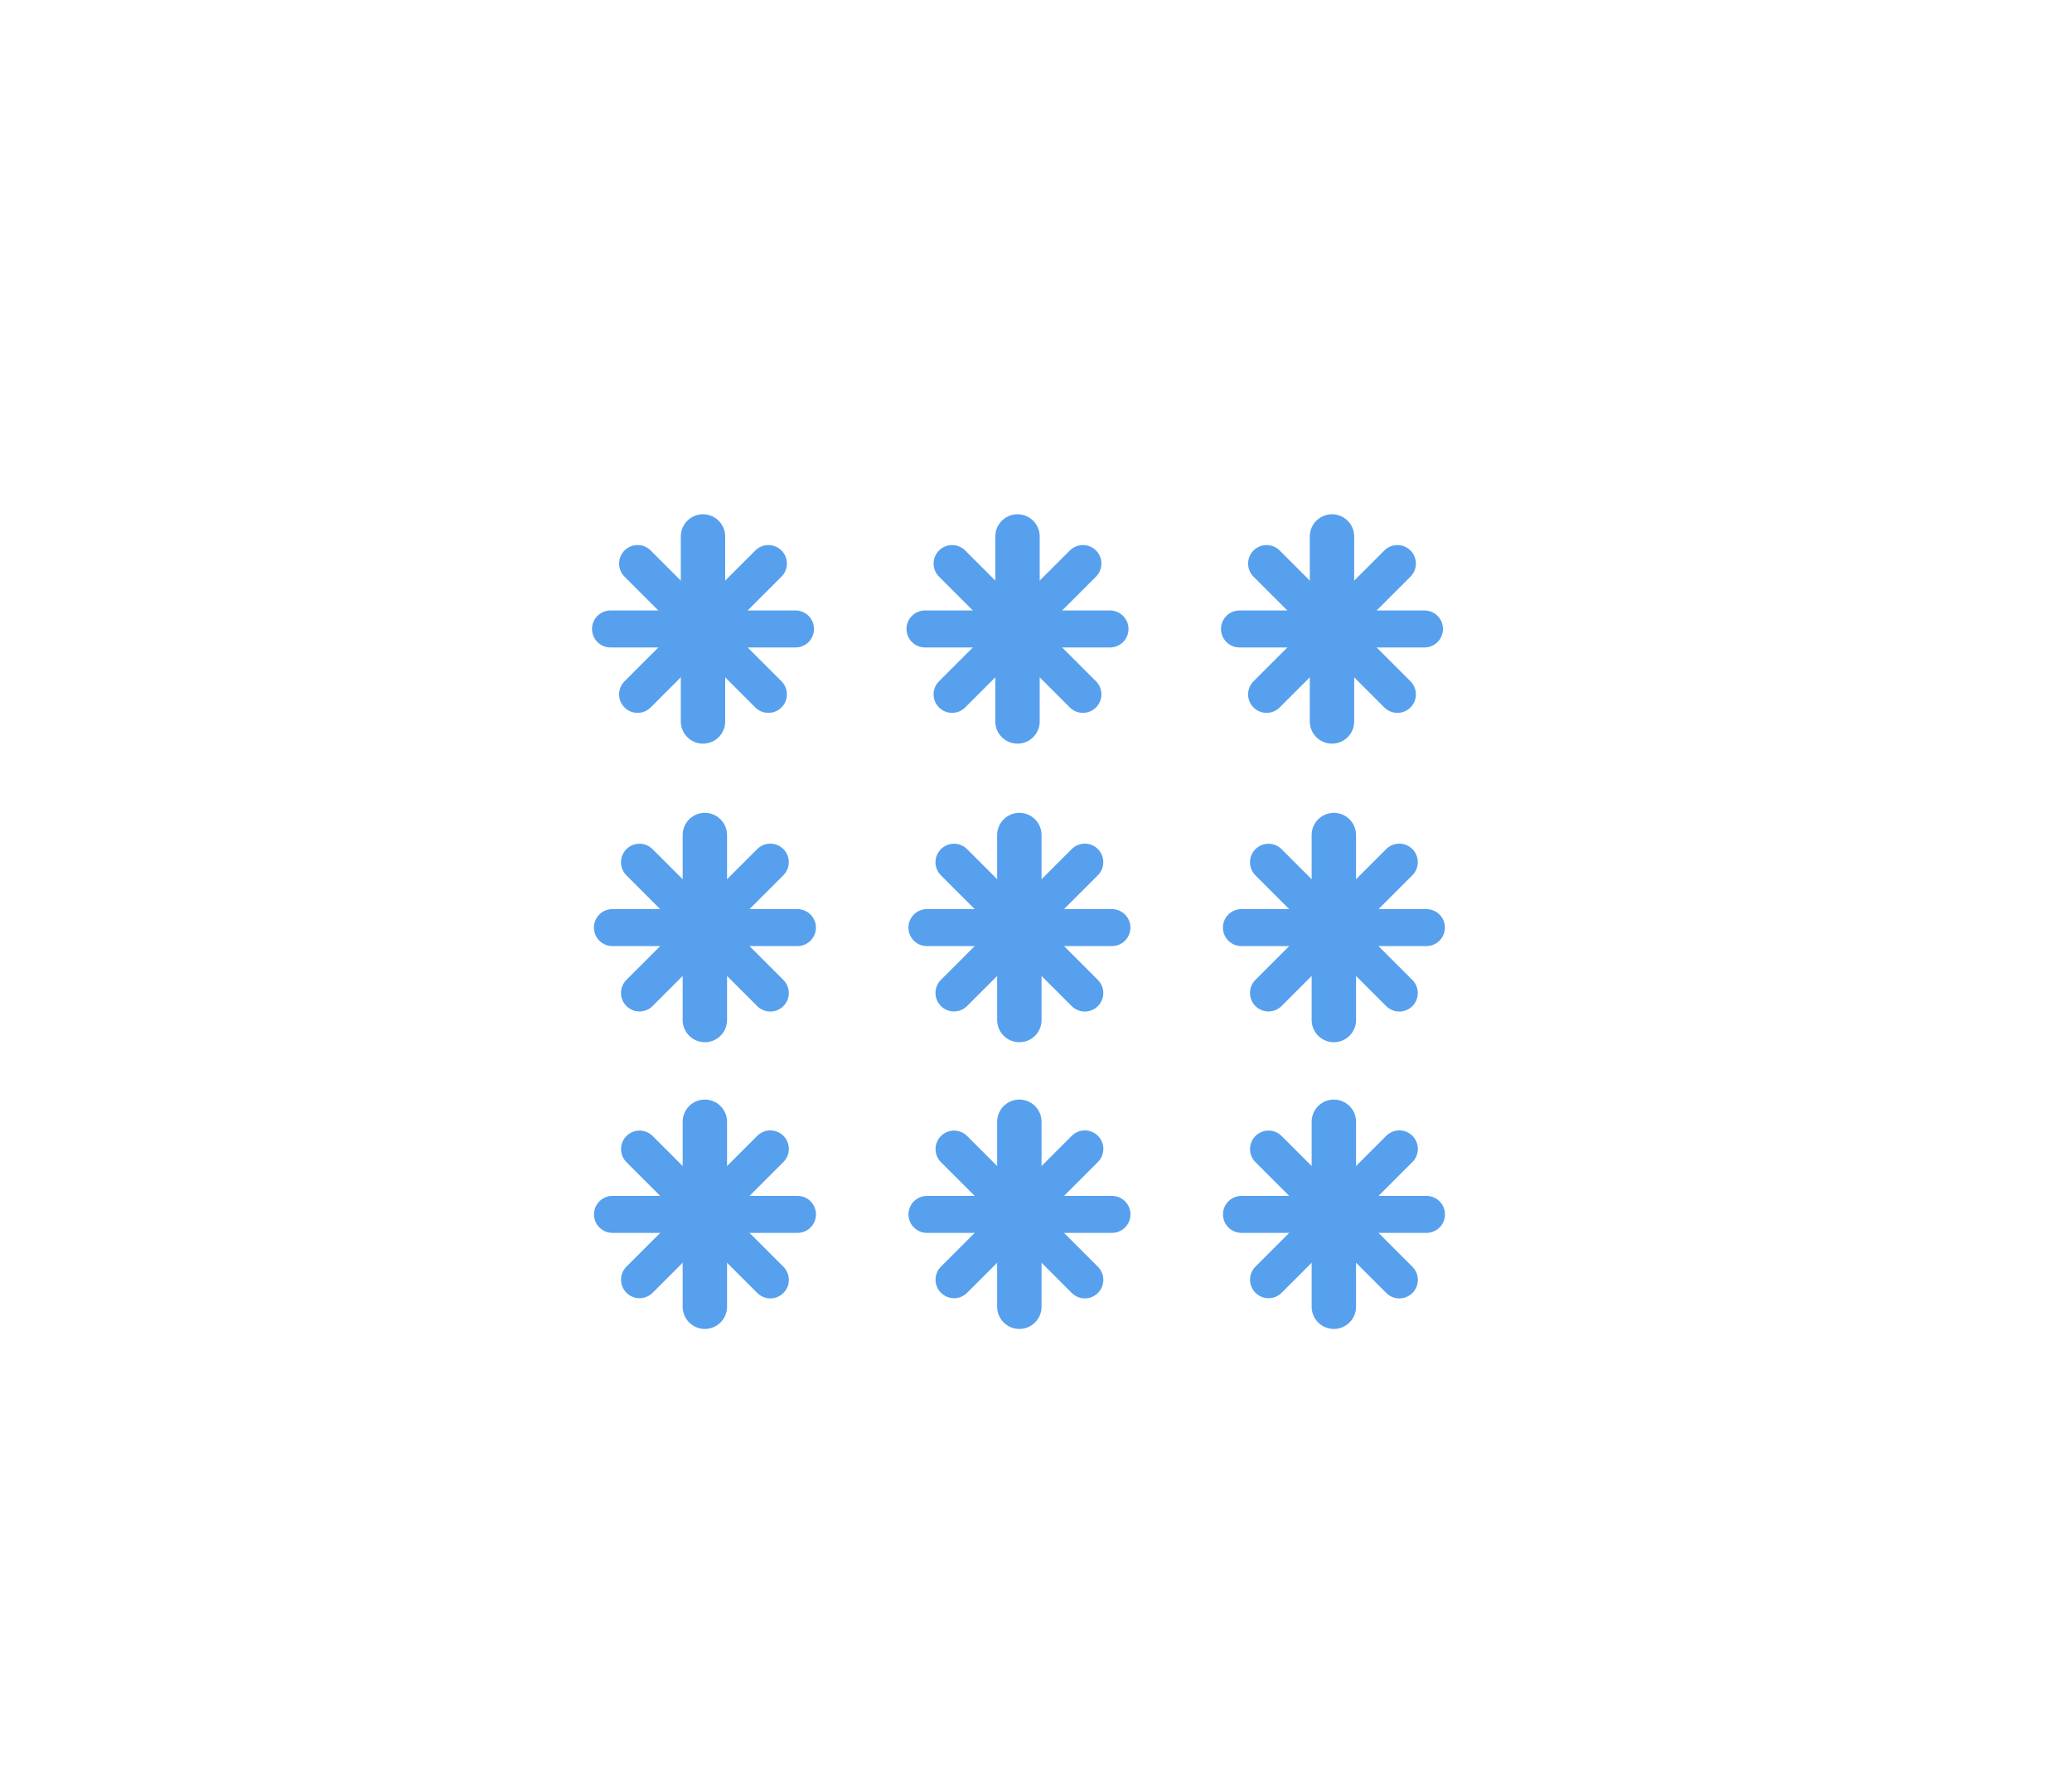
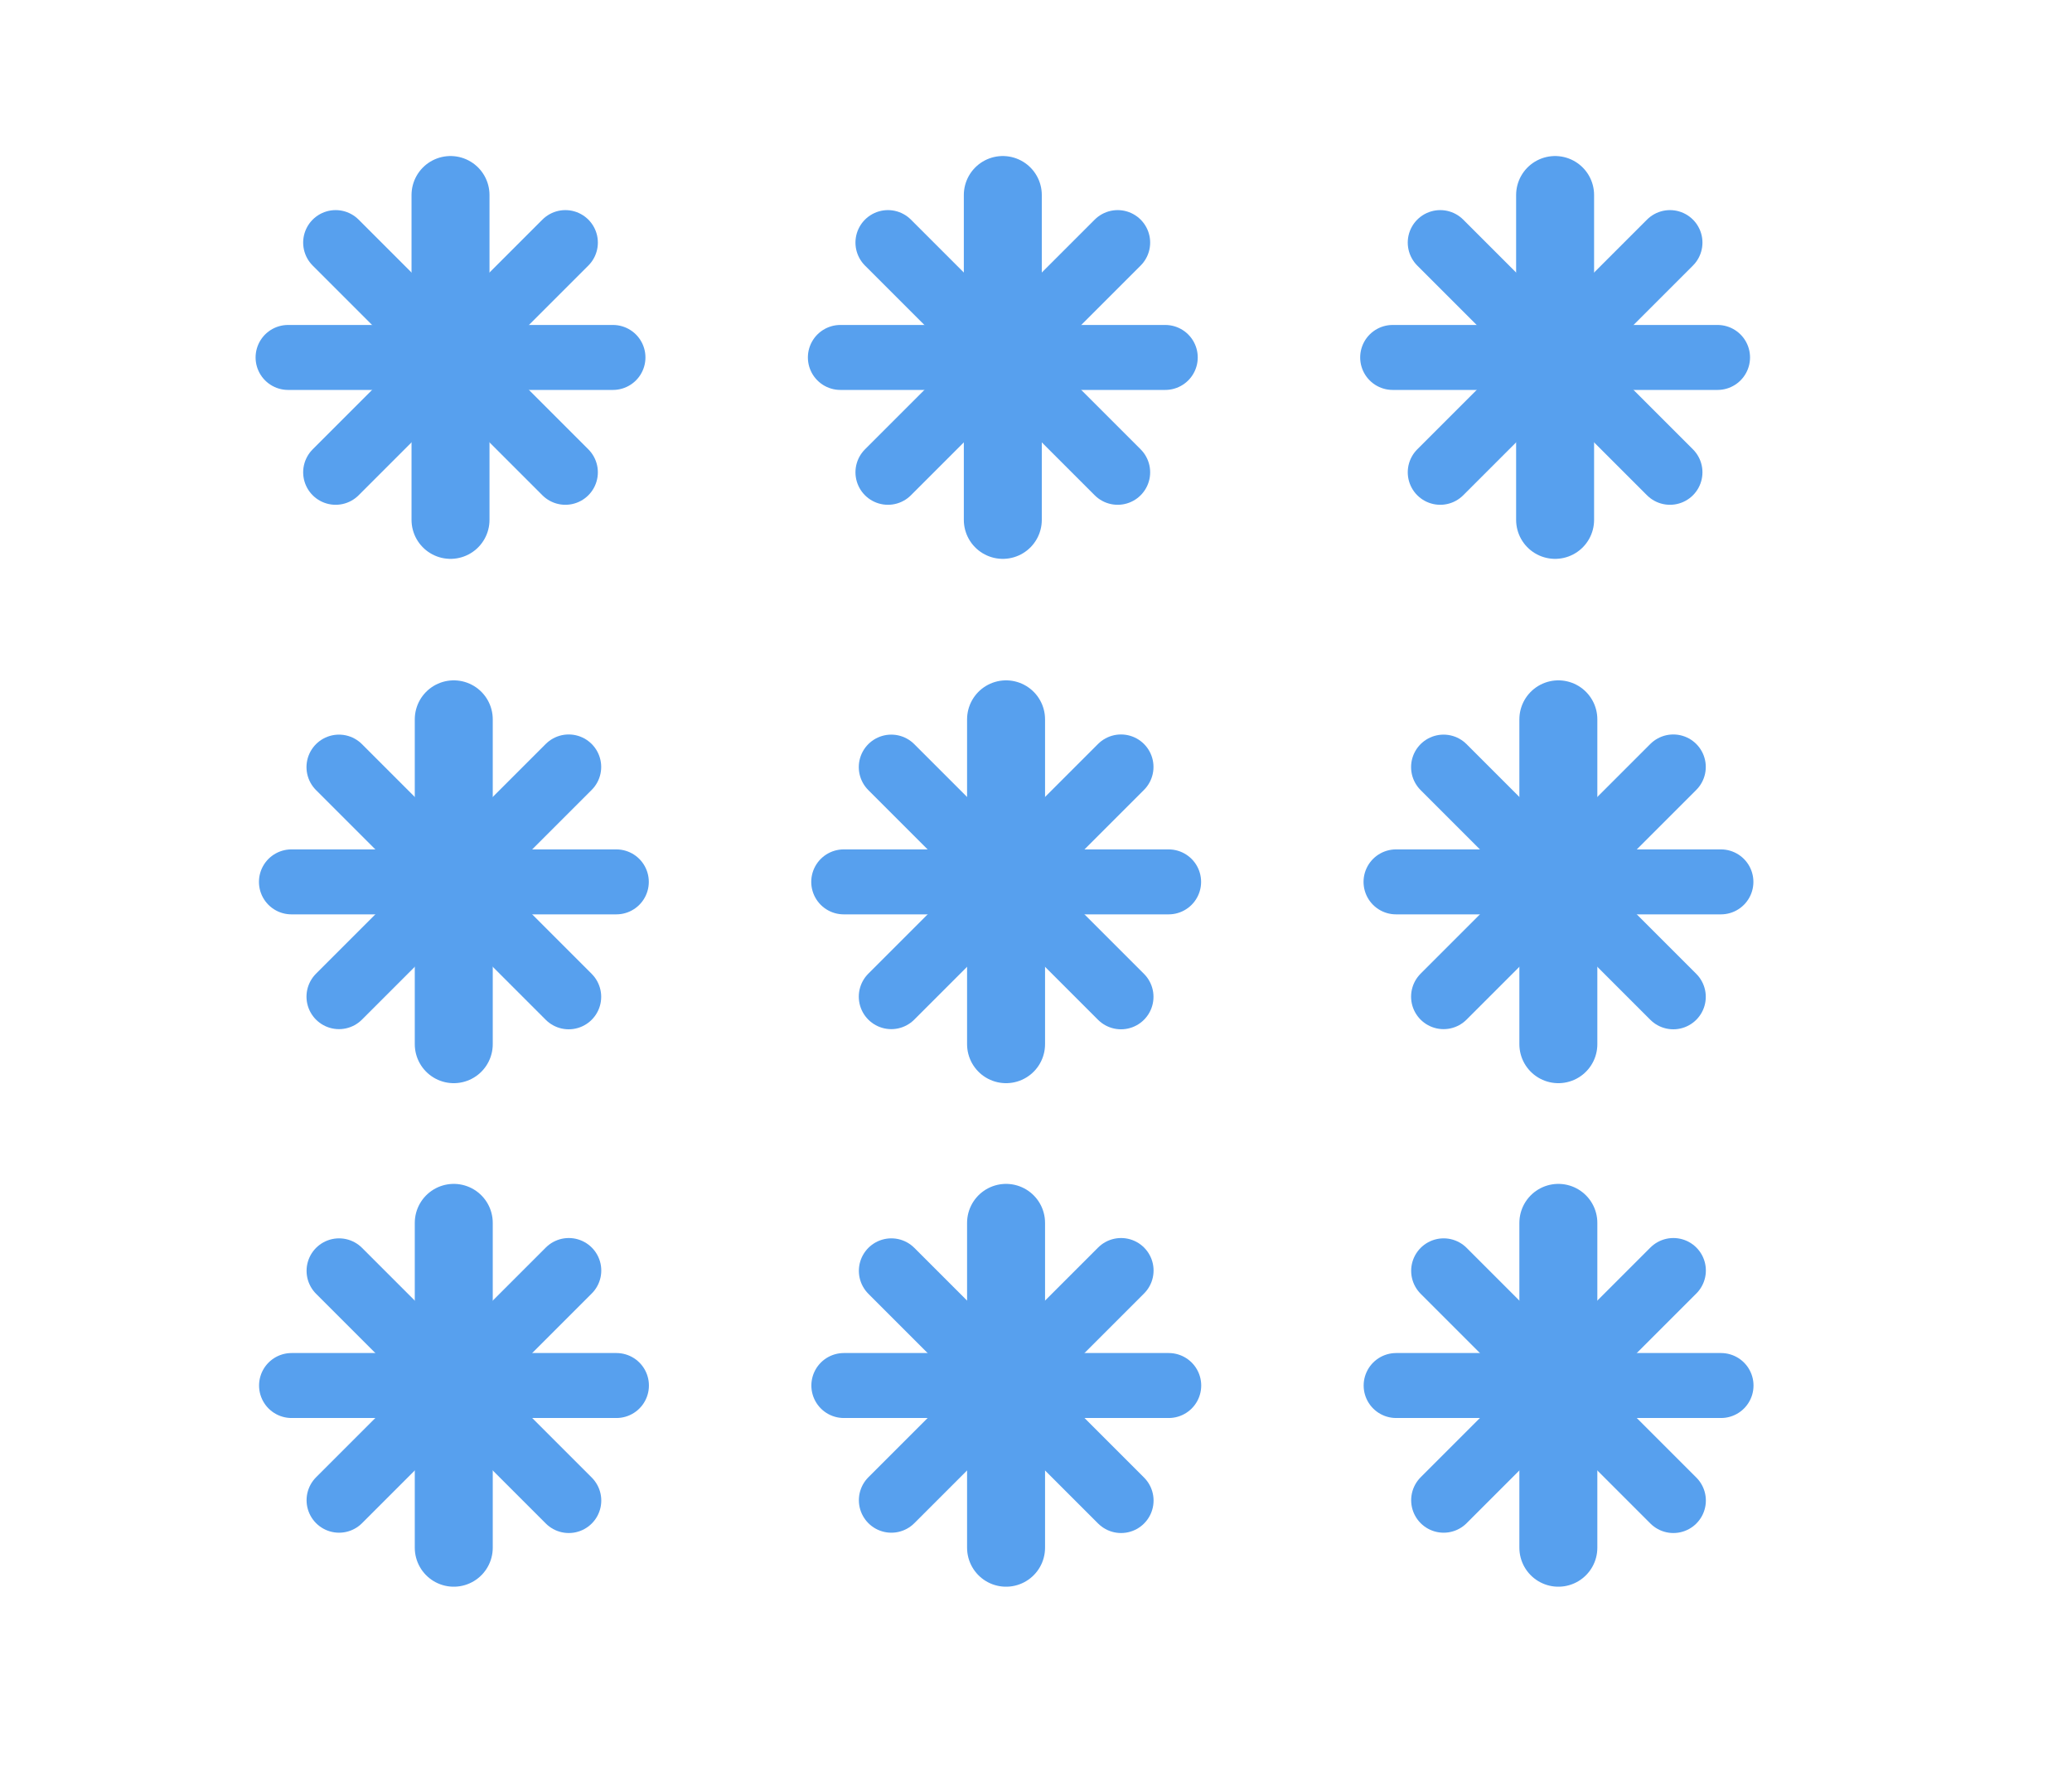
- <svg xmlns="http://www.w3.org/2000/svg" width="56" height="48" version="1.1">
-   <g class="layer">
+ <svg xmlns="http://www.w3.org/2000/svg" width="56" height="48" version="1.1" id="svg1">
+   <defs id="defs1" />
+   <g class="layer" id="g1" transform="matrix(1.756106,0,0,1.756106,-21.18994,-20.19253)">
    <g class="am-weather-snow-1" id="svg_4">
-       <g fill="none" id="svg_5" stroke="#57a0ee" stroke-linecap="round" transform="translate(3 28)">
-         <line id="svg_6" stroke-width="1.2" transform="translate(0 9)" x1="16" x2="16" y1="-22.5" y2="-17.5" />
-         <line id="svg_7" transform="rotate(45 5.136 -15.5)" x1="16" x2="16" y1="-22.5" y2="-17.5" />
-         <line id="svg_8" transform="rotate(90 11.5 -15.5)" x1="16" x2="16" y1="-22.5" y2="-17.5" />
-         <line id="svg_9" transform="rotate(135 14.136 -15.5)" x1="16" x2="16" y1="-22.5" y2="-17.5" />
+       <g fill="none" id="svg_5" stroke="#57a0ee" stroke-linecap="round" transform="translate(3,28)">
+         <line id="svg_6" stroke-width="1.2" transform="translate(0,9)" x1="16" x2="16" y1="-22.5" y2="-17.5" />
+         <line id="svg_7" transform="rotate(45,5.136,-15.5)" x1="16" x2="16" y1="-22.5" y2="-17.5" />
+         <line id="svg_8" transform="rotate(90,11.5,-15.5)" x1="16" x2="16" y1="-22.5" y2="-17.5" />
+         <line id="svg_9" transform="rotate(135,14.136,-15.5)" x1="16" x2="16" y1="-22.5" y2="-17.5" />
      </g>
    </g>
    <g class="am-weather-snow-2" id="svg_10">
-       <g fill="none" id="svg_11" stroke="#57a0ee" stroke-linecap="round" transform="translate(11 28)">
-         <line id="svg_12" stroke-width="1.2" transform="translate(0 9)" x1="16.5" x2="16.5" y1="-22.5" y2="-17.5" />
-         <line id="svg_13" transform="rotate(45 5.636 -15.5)" x1="16.5" x2="16.5" y1="-22.5" y2="-17.5" />
-         <line id="svg_14" transform="rotate(90 12 -15.5)" x1="16.5" x2="16.5" y1="-22.5" y2="-17.5" />
-         <line id="svg_15" transform="rotate(135 14.636 -15.5)" x1="16.5" x2="16.5" y1="-22.5" y2="-17.5" />
+       <g fill="none" id="svg_11" stroke="#57a0ee" stroke-linecap="round" transform="translate(11,28)">
+         <line id="svg_12" stroke-width="1.2" transform="translate(0,9)" x1="16.5" x2="16.5" y1="-22.5" y2="-17.5" />
+         <line id="svg_13" transform="rotate(45,5.636,-15.5)" x1="16.5" x2="16.5" y1="-22.5" y2="-17.5" />
+         <line id="svg_14" transform="rotate(90,12,-15.5)" x1="16.5" x2="16.5" y1="-22.5" y2="-17.5" />
+         <line id="svg_15" transform="rotate(135,14.636,-15.5)" x1="16.5" x2="16.5" y1="-22.5" y2="-17.5" />
      </g>
    </g>
    <g class="am-weather-snow-3" id="svg_16">
-       <g fill="none" id="svg_17" stroke="#57a0ee" stroke-linecap="round" transform="translate(20 28)">
-         <line id="svg_18" stroke-width="1.2" transform="translate(0 9)" x1="16" x2="16" y1="-22.5" y2="-17.5" />
-         <line id="svg_19" transform="rotate(45 5.136 -15.5)" x1="16" x2="16" y1="-22.5" y2="-17.5" />
-         <line id="svg_20" transform="rotate(90 11.5 -15.5)" x1="16" x2="16" y1="-22.5" y2="-17.5" />
-         <line id="svg_21" transform="rotate(135 14.136 -15.5)" x1="16" x2="16" y1="-22.5" y2="-17.5" />
+       <g fill="none" id="svg_17" stroke="#57a0ee" stroke-linecap="round" transform="translate(20,28)">
+         <line id="svg_18" stroke-width="1.2" transform="translate(0,9)" x1="16" x2="16" y1="-22.5" y2="-17.5" />
+         <line id="svg_19" transform="rotate(45,5.136,-15.5)" x1="16" x2="16" y1="-22.5" y2="-17.5" />
+         <line id="svg_20" transform="rotate(90,11.5,-15.5)" x1="16" x2="16" y1="-22.5" y2="-17.5" />
+         <line id="svg_21" transform="rotate(135,14.136,-15.5)" x1="16" x2="16" y1="-22.5" y2="-17.5" />
      </g>
    </g>
    <g class="am-weather-snow-1" id="svg_34">
-       <g fill="none" id="svg_35" stroke="#57a0ee" stroke-linecap="round" transform="translate(3 28)">
-         <line id="svg_36" stroke-width="1.2" transform="translate(0 9)" x1="16.05" x2="16.05" y1="-14.43" y2="-9.43" />
-         <line id="svg_37" transform="rotate(45 5.186 -7.42825)" x1="16.05" x2="16.05" y1="-14.43" y2="-9.43" />
-         <line id="svg_38" transform="rotate(90 11.55 -7.42825)" x1="16.05" x2="16.05" y1="-14.43" y2="-9.43" />
-         <line id="svg_39" transform="rotate(135 14.186 -7.42825)" x1="16.05" x2="16.05" y1="-14.43" y2="-9.43" />
+       <g fill="none" id="svg_35" stroke="#57a0ee" stroke-linecap="round" transform="translate(3,28)">
+         <line id="svg_36" stroke-width="1.2" transform="translate(0,9)" x1="16.05" x2="16.05" y1="-14.43" y2="-9.43" />
+         <line id="svg_37" transform="rotate(45,5.186,-7.42825)" x1="16.05" x2="16.05" y1="-14.43" y2="-9.43" />
+         <line id="svg_38" transform="rotate(90,11.55,-7.42825)" x1="16.05" x2="16.05" y1="-14.43" y2="-9.43" />
+         <line id="svg_39" transform="rotate(135,14.186,-7.42825)" x1="16.05" x2="16.05" y1="-14.43" y2="-9.43" />
      </g>
    </g>
    <g class="am-weather-snow-2" id="svg_28">
-       <g fill="none" id="svg_29" stroke="#57a0ee" stroke-linecap="round" transform="translate(11 28)">
-         <line id="svg_30" stroke-width="1.2" transform="translate(0 9)" x1="16.55" x2="16.55" y1="-14.43" y2="-9.43" />
-         <line id="svg_31" transform="rotate(45 5.686 -7.42825)" x1="16.55" x2="16.55" y1="-14.43" y2="-9.43" />
-         <line id="svg_32" transform="rotate(90 12.05 -7.42825)" x1="16.55" x2="16.55" y1="-14.43" y2="-9.43" />
-         <line id="svg_33" transform="rotate(135 14.686 -7.42825)" x1="16.55" x2="16.55" y1="-14.43" y2="-9.43" />
+       <g fill="none" id="svg_29" stroke="#57a0ee" stroke-linecap="round" transform="translate(11,28)">
+         <line id="svg_30" stroke-width="1.2" transform="translate(0,9)" x1="16.55" x2="16.55" y1="-14.43" y2="-9.43" />
+         <line id="svg_31" transform="rotate(45,5.686,-7.42825)" x1="16.55" x2="16.55" y1="-14.43" y2="-9.43" />
+         <line id="svg_32" transform="rotate(90,12.05,-7.42825)" x1="16.55" x2="16.55" y1="-14.43" y2="-9.43" />
+         <line id="svg_33" transform="rotate(135,14.686,-7.42825)" x1="16.55" x2="16.55" y1="-14.43" y2="-9.43" />
      </g>
    </g>
    <g class="am-weather-snow-3" id="svg_22">
-       <g fill="none" id="svg_23" stroke="#57a0ee" stroke-linecap="round" transform="translate(20 28)">
-         <line id="svg_24" stroke-width="1.2" transform="translate(0 9)" x1="16.05" x2="16.05" y1="-14.43" y2="-9.43" />
-         <line id="svg_25" transform="rotate(45 5.186 -7.42825)" x1="16.05" x2="16.05" y1="-14.43" y2="-9.43" />
-         <line id="svg_26" transform="rotate(90 11.55 -7.42825)" x1="16.05" x2="16.05" y1="-14.43" y2="-9.43" />
-         <line id="svg_27" transform="rotate(135 14.186 -7.42825)" x1="16.05" x2="16.05" y1="-14.43" y2="-9.43" />
+       <g fill="none" id="svg_23" stroke="#57a0ee" stroke-linecap="round" transform="translate(20,28)">
+         <line id="svg_24" stroke-width="1.2" transform="translate(0,9)" x1="16.05" x2="16.05" y1="-14.43" y2="-9.43" />
+         <line id="svg_25" transform="rotate(45,5.186,-7.42825)" x1="16.05" x2="16.05" y1="-14.43" y2="-9.43" />
+         <line id="svg_26" transform="rotate(90,11.55,-7.42825)" x1="16.05" x2="16.05" y1="-14.43" y2="-9.43" />
+         <line id="svg_27" transform="rotate(135,14.186,-7.42825)" x1="16.05" x2="16.05" y1="-14.43" y2="-9.43" />
      </g>
    </g>
    <g class="am-weather-snow-1" id="svg_49">
-       <g fill="none" id="svg_50" stroke="#57a0ee" stroke-linecap="round" transform="translate(3 28)">
-         <line id="svg_51" stroke-width="1.2" transform="translate(0 9)" x1="16.05" x2="16.05" y1="-6.68" y2="-1.68" />
-         <line id="svg_52" transform="rotate(45 5.186 0.323501)" x1="16.05" x2="16.05" y1="-6.68" y2="-1.68" />
-         <line id="svg_53" transform="rotate(90 11.55 0.3235)" x1="16.05" x2="16.05" y1="-6.68" y2="-1.68" />
-         <line id="svg_54" transform="rotate(135 14.186 0.323501)" x1="16.05" x2="16.05" y1="-6.68" y2="-1.68" />
+       <g fill="none" id="svg_50" stroke="#57a0ee" stroke-linecap="round" transform="translate(3,28)">
+         <line id="svg_51" stroke-width="1.2" transform="translate(0,9)" x1="16.05" x2="16.05" y1="-6.68" y2="-1.68" />
+         <line id="svg_52" transform="rotate(45,5.186,0.323501)" x1="16.05" x2="16.05" y1="-6.68" y2="-1.68" />
+         <line id="svg_53" transform="rotate(90,11.55,0.3235)" x1="16.05" x2="16.05" y1="-6.68" y2="-1.68" />
+         <line id="svg_54" transform="rotate(135,14.186,0.323501)" x1="16.05" x2="16.05" y1="-6.68" y2="-1.68" />
      </g>
    </g>
    <g class="am-weather-snow-2" id="svg_43">
-       <g fill="none" id="svg_44" stroke="#57a0ee" stroke-linecap="round" transform="translate(11 28)">
-         <line id="svg_45" stroke-width="1.2" transform="translate(0 9)" x1="16.55" x2="16.55" y1="-6.68" y2="-1.68" />
-         <line id="svg_46" transform="rotate(45 5.686 0.323501)" x1="16.55" x2="16.55" y1="-6.68" y2="-1.68" />
-         <line id="svg_47" transform="rotate(90 12.05 0.3235)" x1="16.55" x2="16.55" y1="-6.68" y2="-1.68" />
-         <line id="svg_48" transform="rotate(135 14.686 0.323501)" x1="16.55" x2="16.55" y1="-6.68" y2="-1.68" />
+       <g fill="none" id="svg_44" stroke="#57a0ee" stroke-linecap="round" transform="translate(11,28)">
+         <line id="svg_45" stroke-width="1.2" transform="translate(0,9)" x1="16.55" x2="16.55" y1="-6.68" y2="-1.68" />
+         <line id="svg_46" transform="rotate(45,5.686,0.323501)" x1="16.55" x2="16.55" y1="-6.68" y2="-1.68" />
+         <line id="svg_47" transform="rotate(90,12.05,0.3235)" x1="16.55" x2="16.55" y1="-6.68" y2="-1.68" />
+         <line id="svg_48" transform="rotate(135,14.686,0.323501)" x1="16.55" x2="16.55" y1="-6.68" y2="-1.68" />
      </g>
    </g>
    <g class="am-weather-snow-3" id="svg_1">
-       <g fill="none" id="svg_2" stroke="#57a0ee" stroke-linecap="round" transform="translate(20 28)">
-         <line id="svg_3" stroke-width="1.2" transform="translate(0 9)" x1="16.05" x2="16.05" y1="-6.68" y2="-1.68" />
-         <line id="svg_40" transform="rotate(45 5.186 0.323501)" x1="16.05" x2="16.05" y1="-6.68" y2="-1.68" />
-         <line id="svg_41" transform="rotate(90 11.55 0.3235)" x1="16.05" x2="16.05" y1="-6.68" y2="-1.68" />
-         <line id="svg_42" transform="rotate(135 14.186 0.323501)" x1="16.05" x2="16.05" y1="-6.68" y2="-1.68" />
+       <g fill="none" id="svg_2" stroke="#57a0ee" stroke-linecap="round" transform="translate(20,28)">
+         <line id="svg_3" stroke-width="1.2" transform="translate(0,9)" x1="16.05" x2="16.05" y1="-6.68" y2="-1.68" />
+         <line id="svg_40" transform="rotate(45,5.186,0.323501)" x1="16.05" x2="16.05" y1="-6.68" y2="-1.68" />
+         <line id="svg_41" transform="rotate(90,11.55,0.3235)" x1="16.05" x2="16.05" y1="-6.68" y2="-1.68" />
+         <line id="svg_42" transform="rotate(135,14.186,0.323501)" x1="16.05" x2="16.05" y1="-6.68" y2="-1.68" />
      </g>
    </g>
  </g>
</svg>
